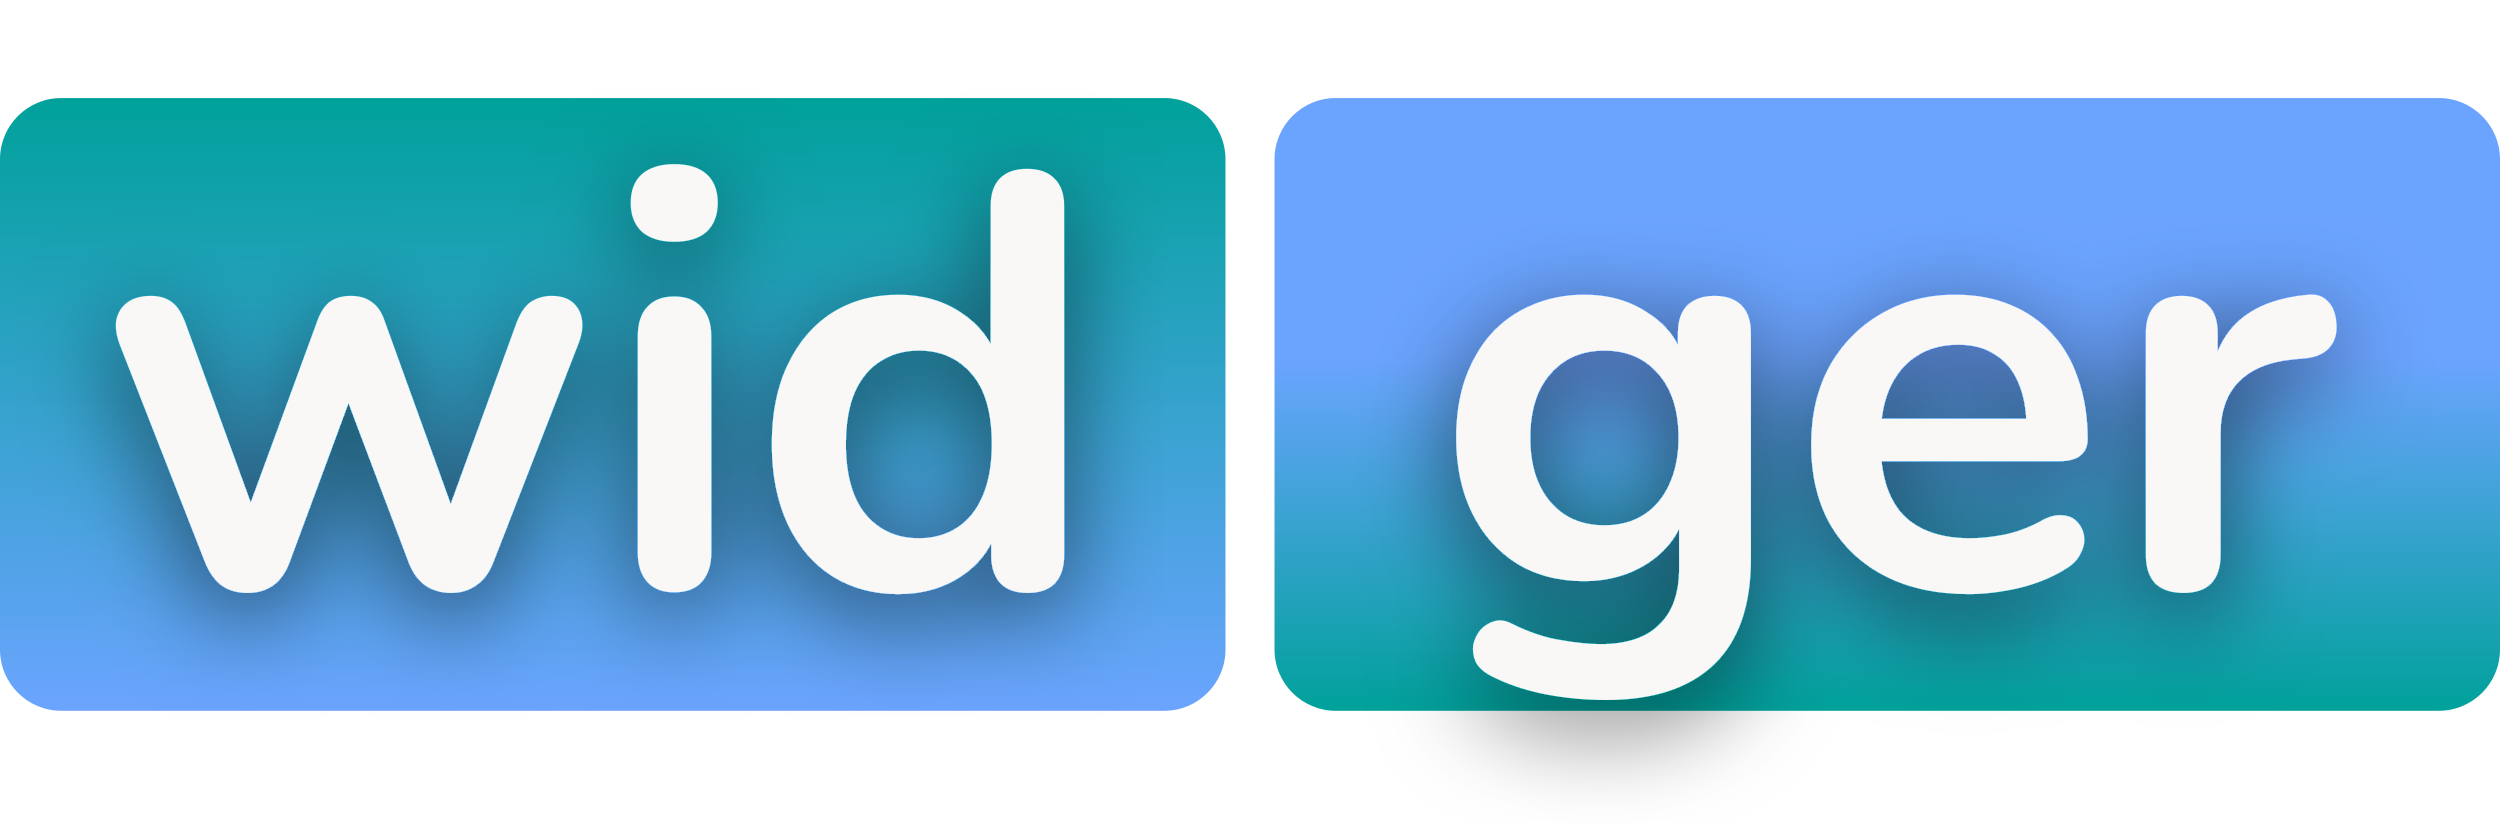
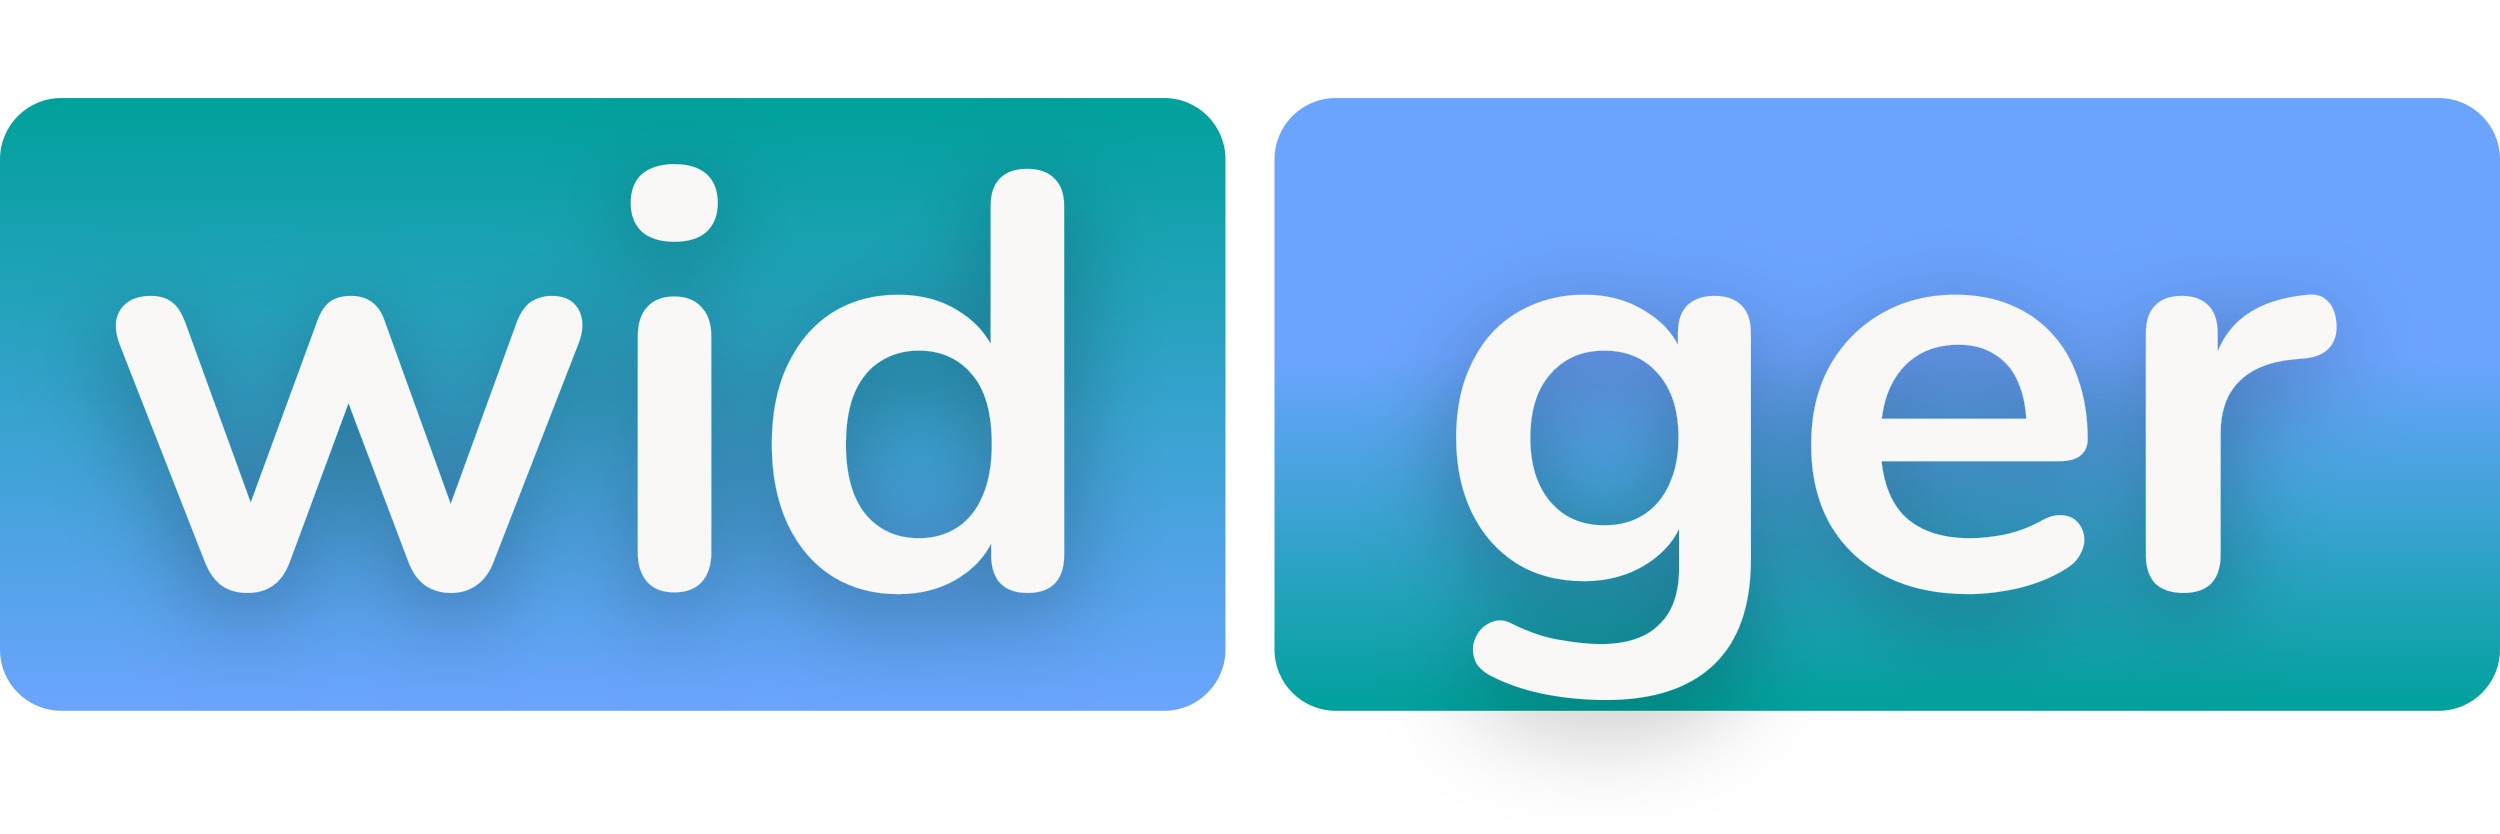
<svg xmlns="http://www.w3.org/2000/svg" width="204" height="68" viewBox="0 0 204 68" fill="none">
  <rect y="8" width="100" height="50" rx="5" fill="url(#paint0_linear_3_111)" />
  <g filter="url(#filter0_d_3_111)">
    <path d="M20.192 48.384C19.392 48.384 18.704 48.192 18.128 47.808C17.552 47.392 17.088 46.752 16.736 45.888L9.776 28.128C9.488 27.36 9.392 26.688 9.488 26.112C9.616 25.504 9.92 25.024 10.4 24.672C10.88 24.32 11.52 24.144 12.32 24.144C13.024 24.144 13.6 24.32 14.048 24.672C14.496 24.992 14.88 25.616 15.2 26.544L21.008 42.528H19.904L25.904 26.16C26.16 25.456 26.496 24.944 26.912 24.624C27.36 24.304 27.936 24.144 28.64 24.144C29.344 24.144 29.92 24.32 30.368 24.672C30.816 24.992 31.152 25.488 31.376 26.16L37.28 42.528H36.272L42.128 26.4C42.448 25.536 42.848 24.944 43.328 24.624C43.84 24.304 44.4 24.144 45.008 24.144C45.776 24.144 46.368 24.336 46.784 24.72C47.2 25.104 47.44 25.6 47.504 26.208C47.568 26.784 47.456 27.424 47.168 28.128L40.256 45.888C39.936 46.72 39.472 47.344 38.864 47.76C38.288 48.176 37.6 48.384 36.8 48.384C36 48.384 35.296 48.176 34.688 47.76C34.112 47.344 33.664 46.72 33.344 45.888L27.056 29.232H29.792L23.648 45.84C23.328 46.704 22.88 47.344 22.304 47.76C21.728 48.176 21.024 48.384 20.192 48.384ZM55.018 48.336C54.058 48.336 53.322 48.048 52.81 47.472C52.298 46.896 52.042 46.096 52.042 45.072V27.456C52.042 26.4 52.298 25.6 52.81 25.056C53.322 24.48 54.058 24.192 55.018 24.192C55.978 24.192 56.714 24.48 57.226 25.056C57.77 25.6 58.042 26.4 58.042 27.456V45.072C58.042 46.096 57.786 46.896 57.274 47.472C56.762 48.048 56.01 48.336 55.018 48.336ZM55.018 19.728C53.898 19.728 53.018 19.456 52.378 18.912C51.77 18.336 51.466 17.552 51.466 16.56C51.466 15.536 51.77 14.752 52.378 14.208C53.018 13.664 53.898 13.392 55.018 13.392C56.17 13.392 57.05 13.664 57.658 14.208C58.266 14.752 58.57 15.536 58.57 16.56C58.57 17.552 58.266 18.336 57.658 18.912C57.05 19.456 56.17 19.728 55.018 19.728ZM73.3 48.48C71.252 48.48 69.444 47.984 67.876 46.992C66.34 46 65.14 44.592 64.276 42.768C63.412 40.912 62.98 38.736 62.98 36.24C62.98 33.712 63.412 31.552 64.276 29.76C65.14 27.936 66.34 26.528 67.876 25.536C69.444 24.544 71.252 24.048 73.3 24.048C75.252 24.048 76.948 24.528 78.388 25.488C79.86 26.448 80.852 27.712 81.364 29.28H80.836V16.8C80.836 15.808 81.092 15.056 81.604 14.544C82.116 14.032 82.852 13.776 83.812 13.776C84.772 13.776 85.508 14.032 86.02 14.544C86.564 15.056 86.836 15.808 86.836 16.8V45.312C86.836 46.304 86.58 47.072 86.068 47.616C85.556 48.128 84.82 48.384 83.86 48.384C82.9 48.384 82.164 48.128 81.652 47.616C81.14 47.072 80.884 46.304 80.884 45.312V41.568L81.412 43.008C80.932 44.672 79.956 46 78.484 46.992C77.012 47.984 75.284 48.48 73.3 48.48ZM74.98 43.92C76.164 43.92 77.204 43.632 78.1 43.056C78.996 42.48 79.684 41.632 80.164 40.512C80.676 39.36 80.932 37.936 80.932 36.24C80.932 33.68 80.388 31.776 79.3 30.528C78.212 29.248 76.772 28.608 74.98 28.608C73.796 28.608 72.756 28.896 71.86 29.472C70.964 30.016 70.26 30.864 69.748 32.016C69.268 33.136 69.028 34.544 69.028 36.24C69.028 38.768 69.572 40.688 70.66 42C71.748 43.28 73.188 43.92 74.98 43.92Z" fill="#F9F8F6" />
  </g>
  <rect x="104" y="8" width="100" height="50" rx="5" fill="url(#paint1_linear_3_111)" />
  <g filter="url(#filter1_d_3_111)">
    <path d="M131.064 57.12C129.336 57.12 127.656 56.96 126.024 56.64C124.424 56.32 122.968 55.824 121.656 55.152C121.048 54.832 120.632 54.448 120.408 54C120.216 53.552 120.152 53.088 120.216 52.608C120.312 52.16 120.504 51.76 120.792 51.408C121.112 51.056 121.496 50.816 121.944 50.688C122.392 50.56 122.856 50.624 123.336 50.88C124.744 51.584 126.072 52.032 127.32 52.224C128.6 52.448 129.688 52.56 130.584 52.56C132.728 52.56 134.328 52.032 135.384 50.976C136.472 49.952 137.016 48.416 137.016 46.368V42.048H137.448C136.968 43.68 135.96 44.992 134.424 45.984C132.92 46.944 131.208 47.424 129.288 47.424C127.176 47.424 125.336 46.944 123.768 45.984C122.2 44.992 120.984 43.616 120.12 41.856C119.256 40.096 118.824 38.048 118.824 35.712C118.824 33.952 119.064 32.368 119.544 30.96C120.056 29.52 120.76 28.288 121.656 27.264C122.584 26.24 123.688 25.456 124.968 24.912C126.28 24.336 127.72 24.048 129.288 24.048C131.272 24.048 133 24.544 134.472 25.536C135.976 26.496 136.952 27.776 137.4 29.376L136.92 30.576V27.168C136.92 26.176 137.176 25.424 137.688 24.912C138.232 24.4 138.968 24.144 139.896 24.144C140.856 24.144 141.592 24.4 142.104 24.912C142.616 25.424 142.872 26.176 142.872 27.168V45.648C142.872 49.456 141.864 52.32 139.848 54.24C137.832 56.16 134.904 57.12 131.064 57.12ZM130.92 42.864C132.168 42.864 133.24 42.576 134.136 42C135.032 41.424 135.72 40.608 136.2 39.552C136.712 38.464 136.968 37.184 136.968 35.712C136.968 33.504 136.424 31.776 135.336 30.528C134.248 29.248 132.776 28.608 130.92 28.608C129.672 28.608 128.6 28.896 127.704 29.472C126.808 30.048 126.104 30.864 125.592 31.92C125.112 32.976 124.872 34.24 124.872 35.712C124.872 37.92 125.416 39.664 126.504 40.944C127.592 42.224 129.064 42.864 130.92 42.864ZM160.657 48.48C158.001 48.48 155.713 47.984 153.793 46.992C151.873 46 150.385 44.592 149.329 42.768C148.305 40.944 147.793 38.784 147.793 36.288C147.793 33.856 148.289 31.728 149.281 29.904C150.305 28.08 151.697 26.656 153.457 25.632C155.249 24.576 157.281 24.048 159.553 24.048C161.217 24.048 162.705 24.32 164.017 24.864C165.361 25.408 166.497 26.192 167.425 27.216C168.385 28.24 169.105 29.488 169.585 30.96C170.097 32.4 170.353 34.032 170.353 35.856C170.353 36.432 170.145 36.88 169.729 37.2C169.345 37.488 168.785 37.632 168.049 37.632H152.641V34.176H166.129L165.361 34.896C165.361 33.424 165.137 32.192 164.689 31.2C164.273 30.208 163.649 29.456 162.817 28.944C162.017 28.4 161.009 28.128 159.793 28.128C158.449 28.128 157.297 28.448 156.337 29.088C155.409 29.696 154.689 30.576 154.177 31.728C153.697 32.848 153.457 34.192 153.457 35.76V36.096C153.457 38.72 154.065 40.688 155.281 42C156.529 43.28 158.353 43.92 160.753 43.92C161.585 43.92 162.513 43.824 163.537 43.632C164.593 43.408 165.585 43.04 166.513 42.528C167.185 42.144 167.777 41.984 168.289 42.048C168.801 42.08 169.201 42.256 169.489 42.576C169.809 42.896 170.001 43.296 170.065 43.776C170.129 44.224 170.033 44.688 169.777 45.168C169.553 45.648 169.153 46.064 168.577 46.416C167.457 47.12 166.161 47.648 164.689 48C163.249 48.32 161.905 48.48 160.657 48.48ZM178.176 48.384C177.184 48.384 176.416 48.128 175.872 47.616C175.36 47.072 175.104 46.304 175.104 45.312V27.168C175.104 26.176 175.36 25.424 175.872 24.912C176.384 24.4 177.104 24.144 178.032 24.144C178.96 24.144 179.68 24.4 180.192 24.912C180.704 25.424 180.96 26.176 180.96 27.168V30.192H180.48C180.928 28.272 181.808 26.816 183.12 25.824C184.432 24.832 186.176 24.24 188.352 24.048C189.024 23.984 189.552 24.16 189.936 24.576C190.352 24.96 190.592 25.568 190.656 26.4C190.72 27.2 190.528 27.856 190.08 28.368C189.664 28.848 189.024 29.136 188.16 29.232L187.104 29.328C185.152 29.52 183.68 30.128 182.688 31.152C181.696 32.144 181.2 33.552 181.2 35.376V45.312C181.2 46.304 180.944 47.072 180.432 47.616C179.92 48.128 179.168 48.384 178.176 48.384Z" fill="#F9F8F6" />
  </g>
  <defs>
    <filter id="filter0_d_3_111" x="1.344" y="7.392" width="93.492" height="51.088" filterUnits="userSpaceOnUse" color-interpolation-filters="sRGB">
      <feFlood flood-opacity="0" result="BackgroundImageFix" />
      <feColorMatrix in="SourceAlpha" type="matrix" values="0 0 0 0 0 0 0 0 0 0 0 0 0 0 0 0 0 0 127 0" result="hardAlpha" />
      <feOffset dy="2" />
      <feGaussianBlur stdDeviation="4" />
      <feComposite in2="hardAlpha" operator="out" />
-       <feColorMatrix type="matrix" values="0 0 0 0 0 0 0 0 0 0 0 0 0 0 0 0 0 0 0.56 0" />
+       <feColorMatrix type="matrix" values="0 0 0 0 0 0 0 0 0 0 0 0 0 0 0 0 0 0 0.3 0" />
      <feBlend mode="normal" in2="BackgroundImageFix" result="effect1_dropShadow_3_111" />
      <feBlend mode="normal" in="SourceGraphic" in2="effect1_dropShadow_3_111" result="shape" />
    </filter>
    <filter id="filter1_d_3_111" x="110.824" y="17.952" width="87.928" height="49.168" filterUnits="userSpaceOnUse" color-interpolation-filters="sRGB">
      <feFlood flood-opacity="0" result="BackgroundImageFix" />
      <feColorMatrix in="SourceAlpha" type="matrix" values="0 0 0 0 0 0 0 0 0 0 0 0 0 0 0 0 0 0 127 0" result="hardAlpha" />
      <feOffset dy="2" />
      <feGaussianBlur stdDeviation="4" />
      <feComposite in2="hardAlpha" operator="out" />
-       <feColorMatrix type="matrix" values="0 0 0 0 0 0 0 0 0 0 0 0 0 0 0 0 0 0 0.59 0" />
+       <feColorMatrix type="matrix" values="0 0 0 0 0 0 0 0 0 0 0 0 0 0 0 0 0 0 0.3 0" />
      <feBlend mode="normal" in2="BackgroundImageFix" result="effect1_dropShadow_3_111" />
      <feBlend mode="normal" in="SourceGraphic" in2="effect1_dropShadow_3_111" result="shape" />
    </filter>
    <linearGradient id="paint0_linear_3_111" x1="50" y1="8" x2="50" y2="58" gradientUnits="userSpaceOnUse">
      <stop stop-color="#00A19B" />
      <stop offset="1" stop-color="#6BA4FF" />
    </linearGradient>
    <linearGradient id="paint1_linear_3_111" x1="154" y1="8" x2="154" y2="58" gradientUnits="userSpaceOnUse">
      <stop offset="0.423" stop-color="#6BA4FF" />
      <stop offset="1" stop-color="#00A19B" />
    </linearGradient>
  </defs>
</svg>
